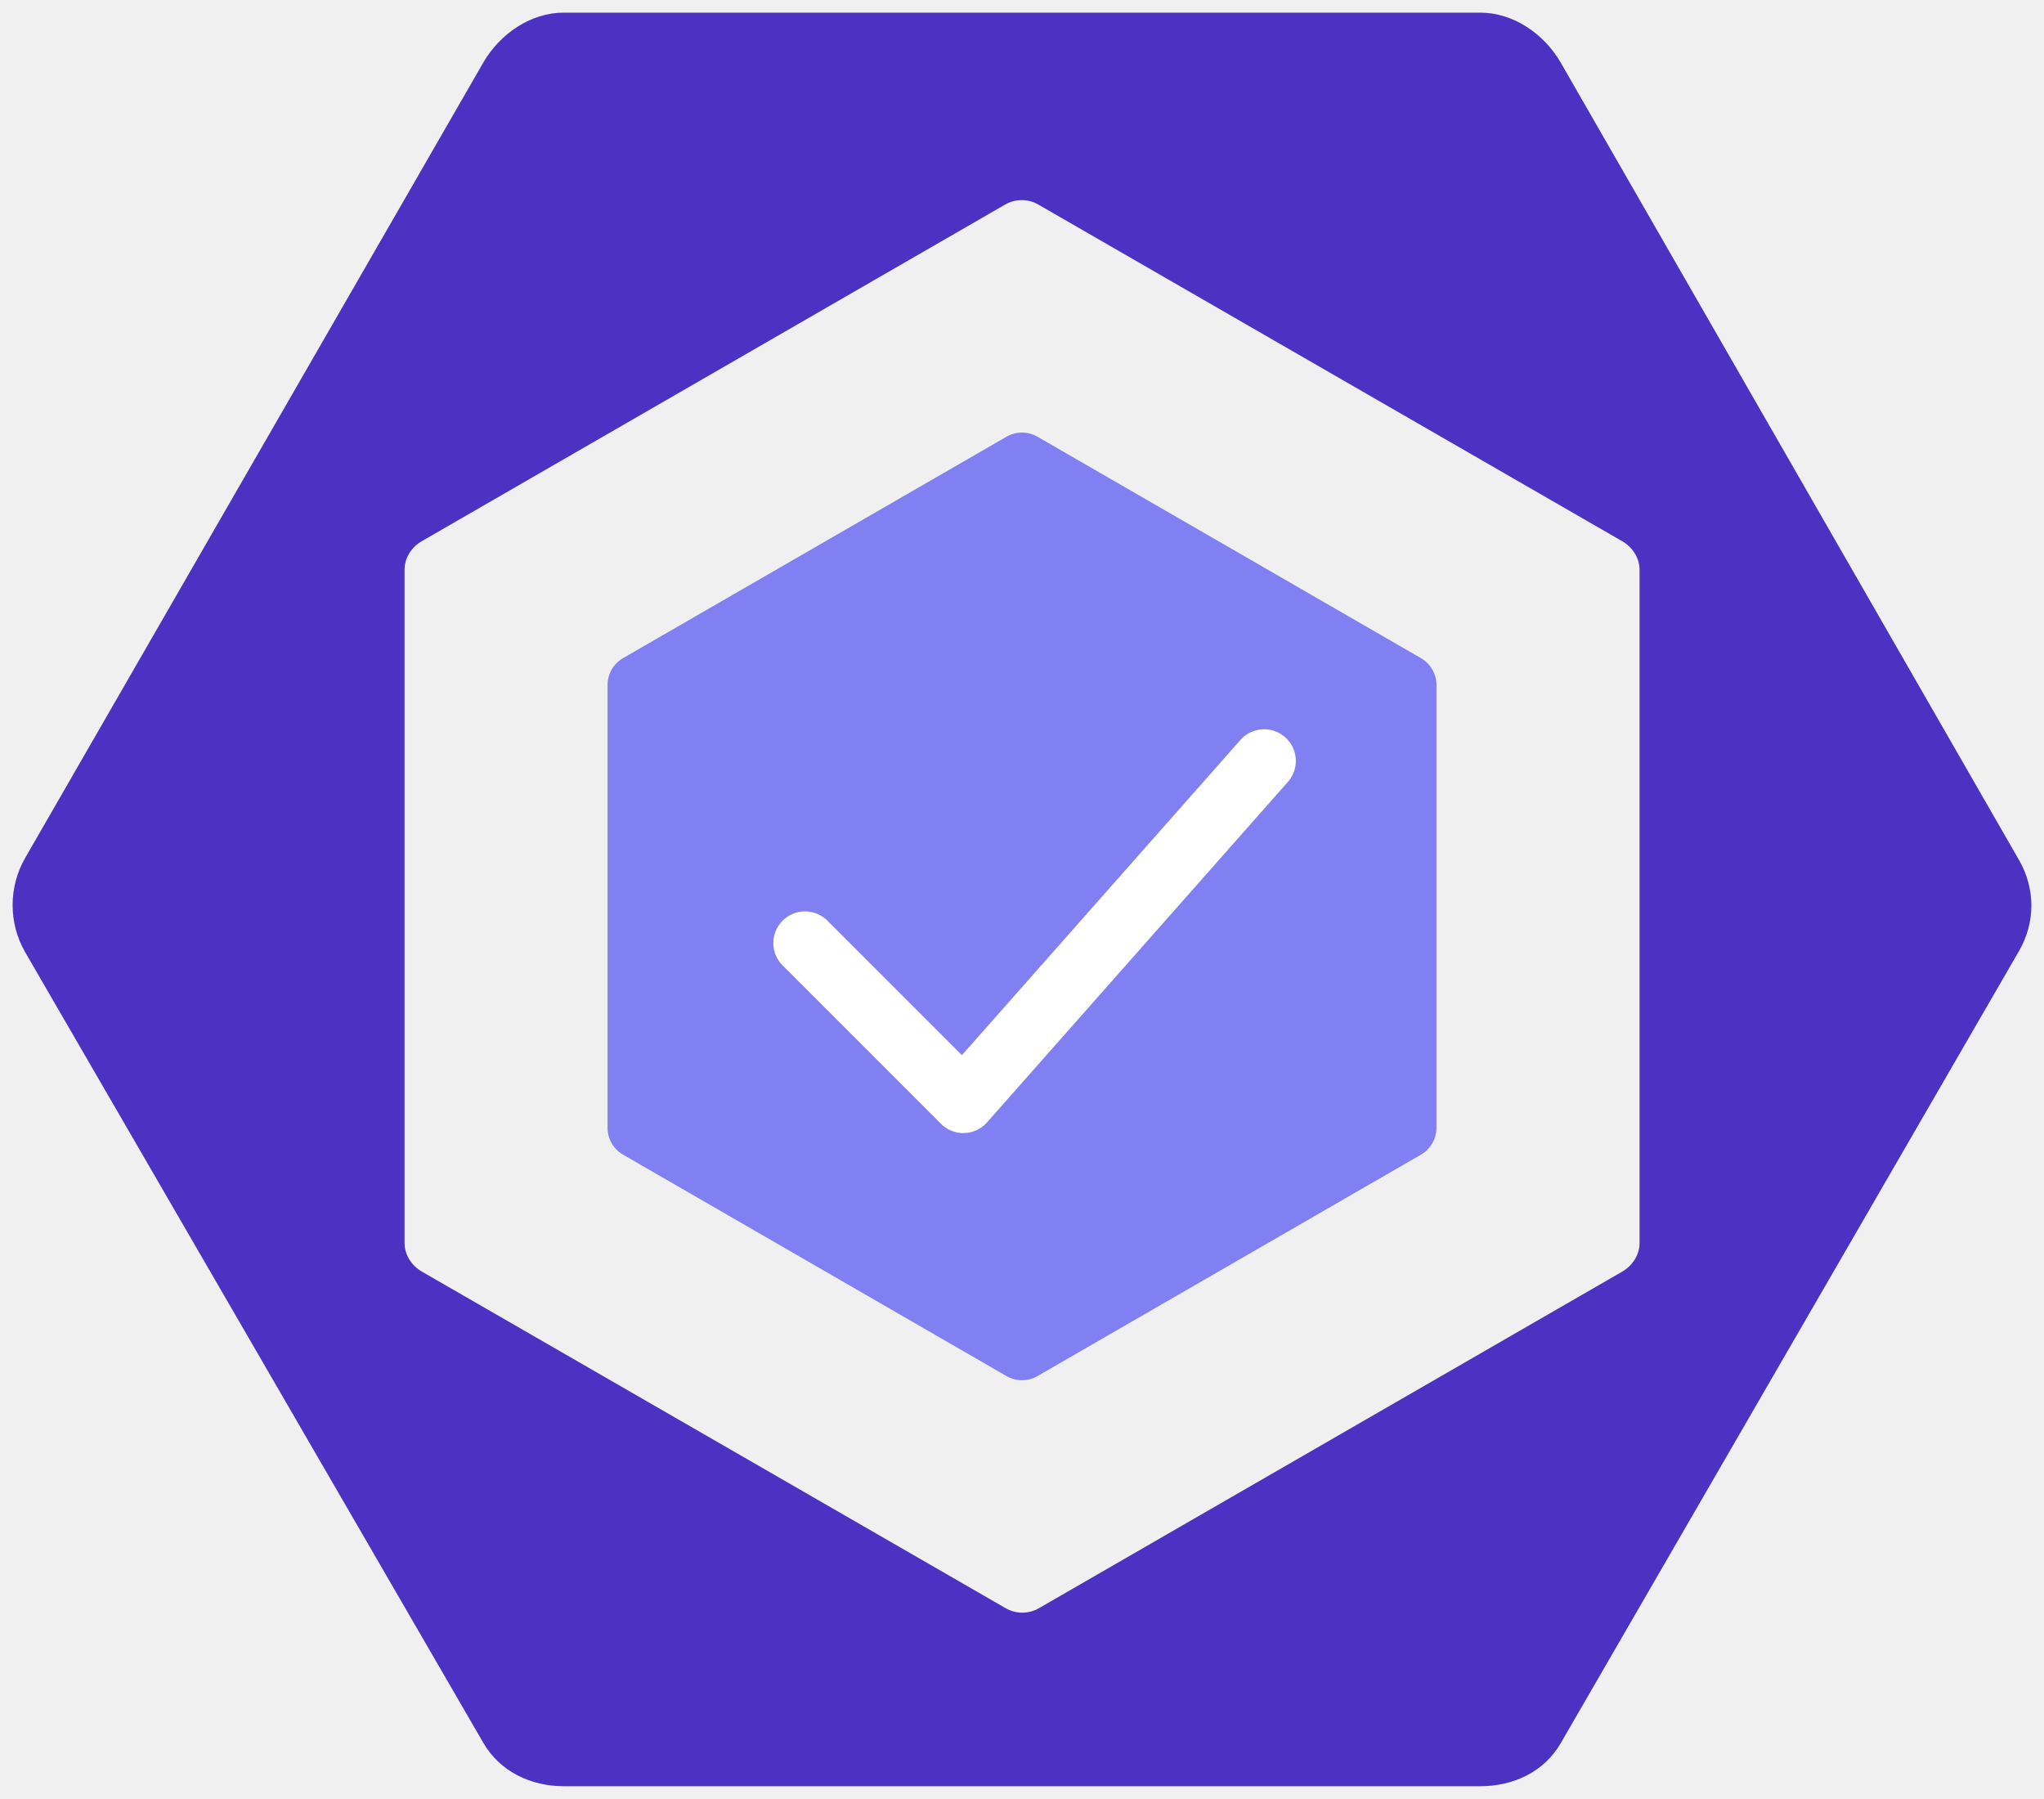
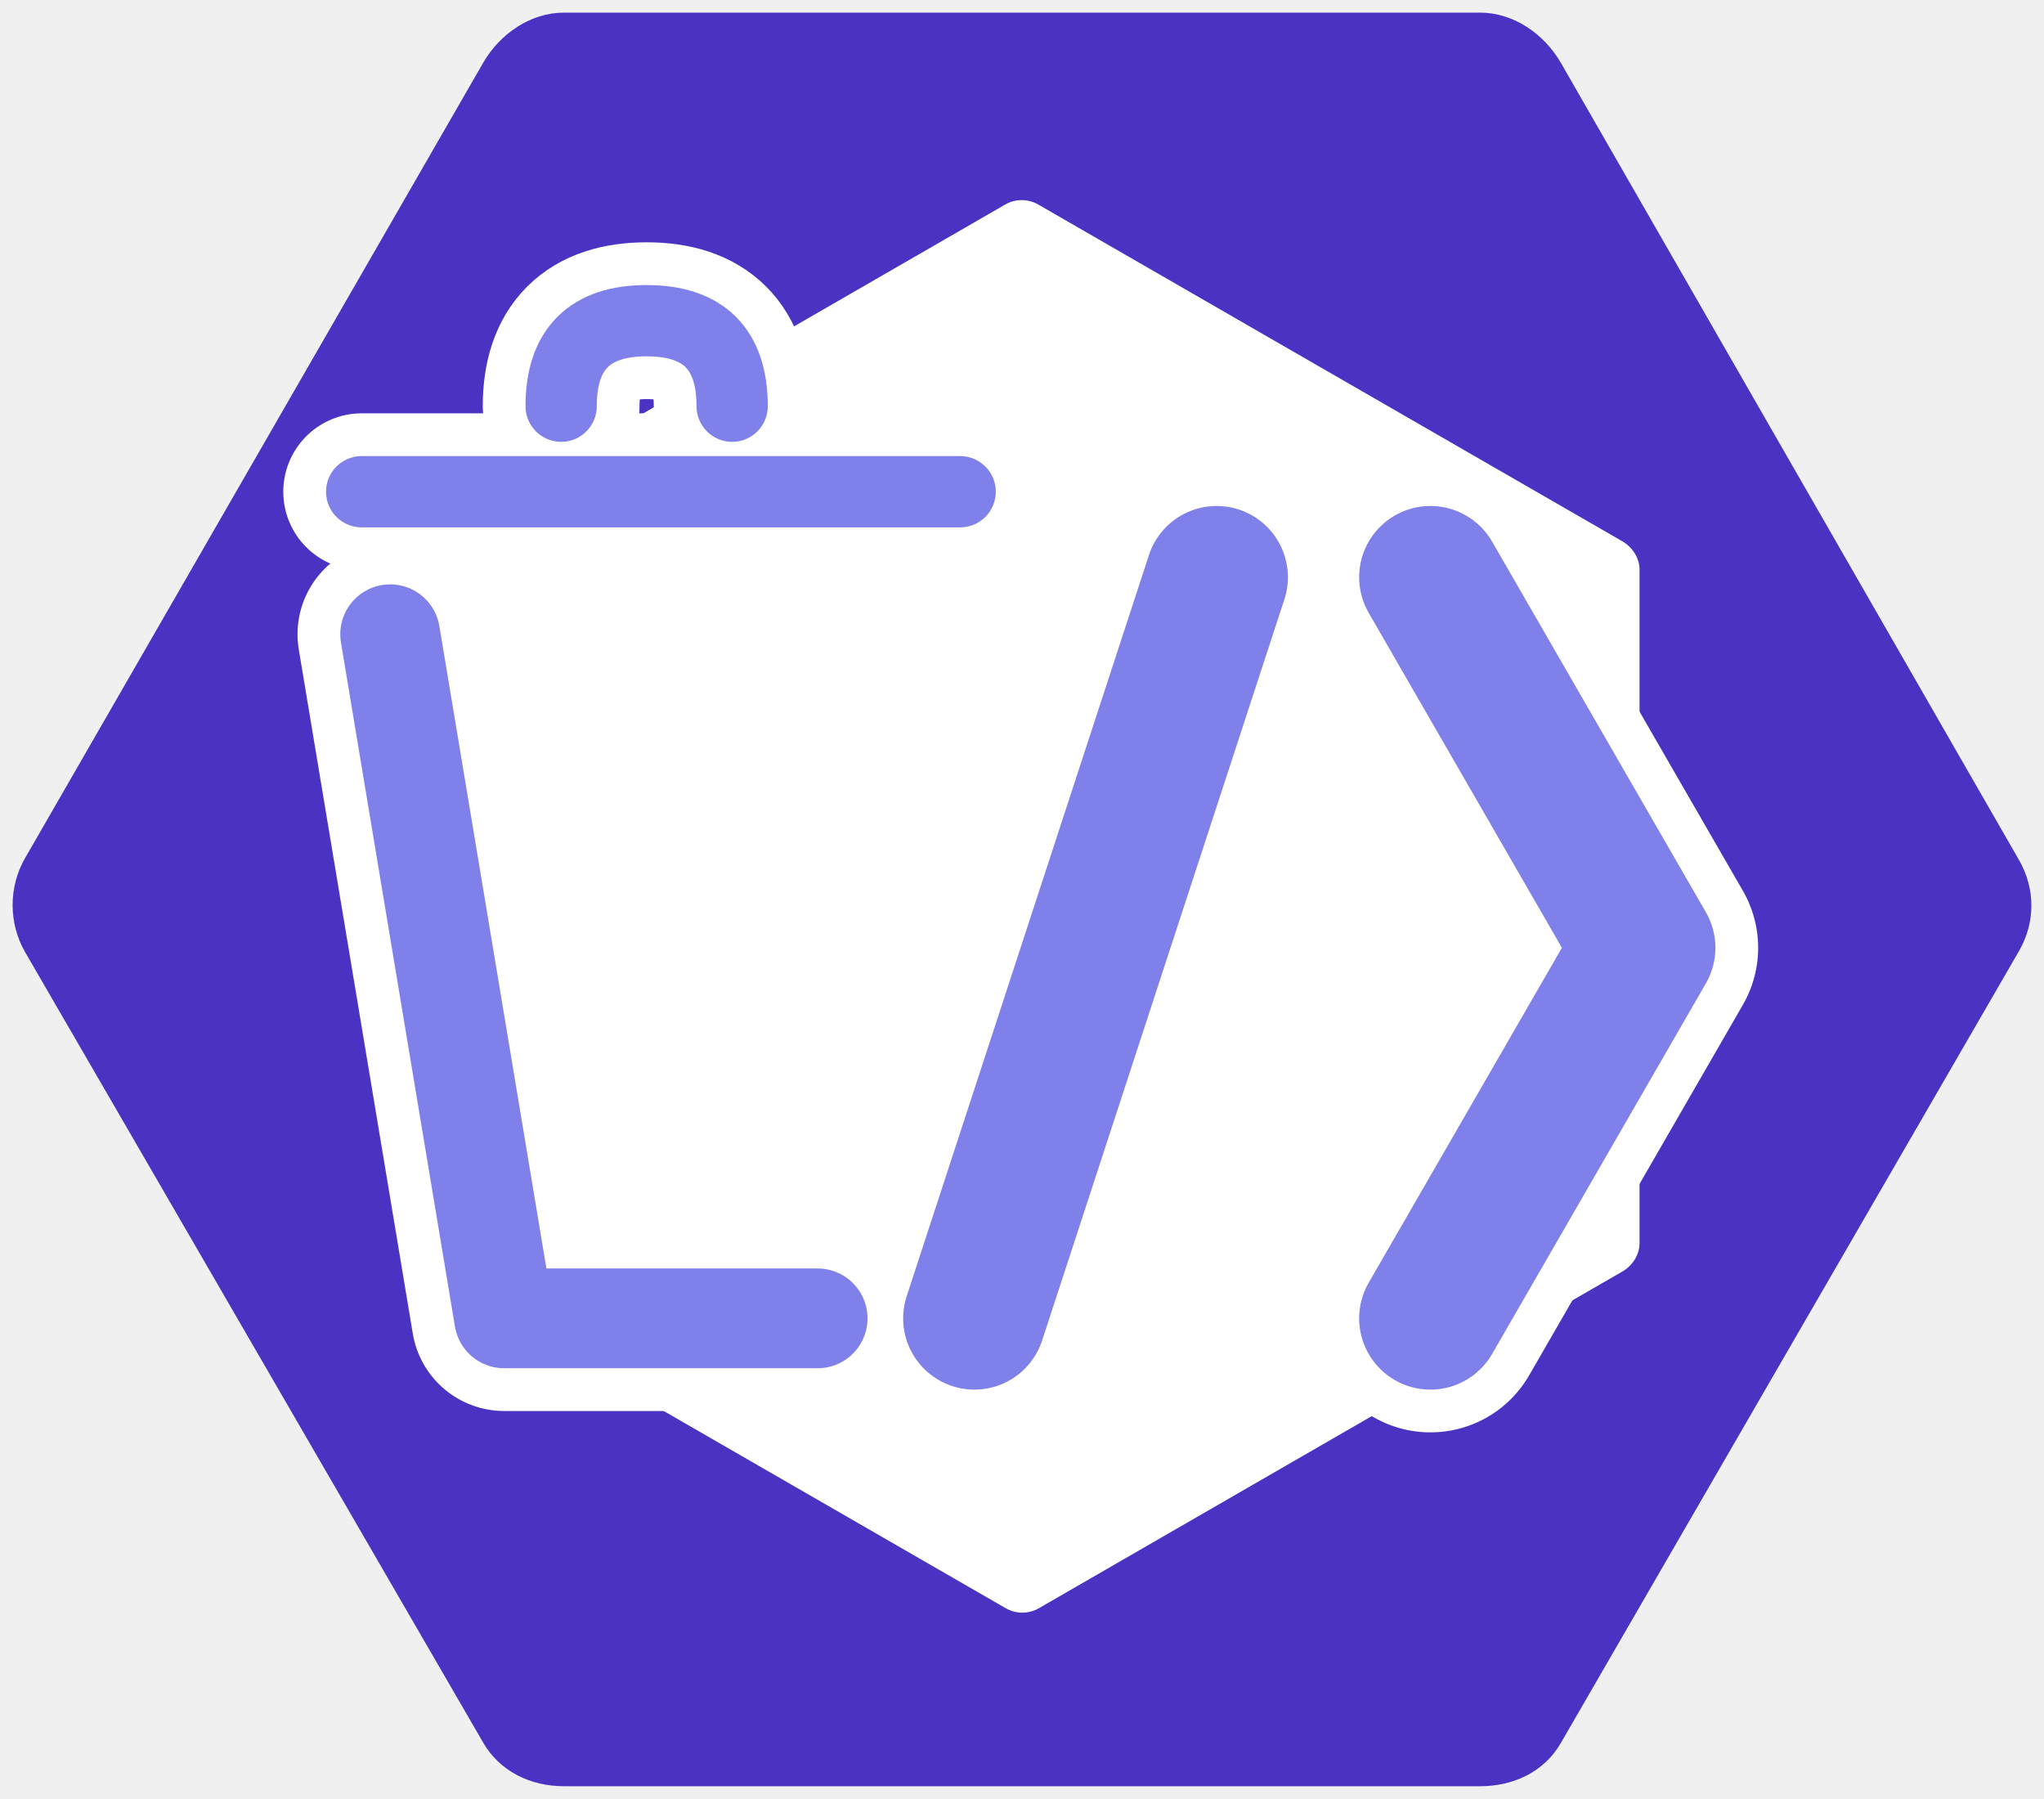
<svg xmlns="http://www.w3.org/2000/svg" height="285.096" viewBox="0 0 324 285.096" width="324">
  <g transform="matrix(1.254893 0 0 1.254893 -22.9868 -19.94933)">
-     <path d="m97.021 99.016l48.432-27.962c1.212-.7 2.706-.7 3.918 0l48.433 27.962c1.211.7 1.959 1.993 1.959 3.393v55.924c0 1.399-.748 2.693-1.959 3.394l-48.433 27.962c-1.212.7-2.706.7-3.918 0l-48.432-27.962c-1.212-.7-1.959-1.994-1.959-3.394v-55.924c.001-1.4.748-2.693 1.959-3.393" fill="#8080F2" />
+     <path d="M225.419 172.898c0 1.48-.891 2.849-2.174 3.59l-73.71 42.527c-1.282.74-2.888.74-4.17 0l-73.767-42.527c-1.282-.741-2.179-2.109-2.179-3.59v-85.055c0-1.481.884-2.849 2.167-3.59l73.707-42.527c1.282-.741 2.886-.741 4.168 0l73.772 42.527c1.283.741 2.186 2.109 2.186 3.59z" fill="white" />
    <path d="m273.336 124.488l-57.867-100.672c-2.102-3.64-5.985-6.325-10.188-6.325h-115.736c-4.204 0-8.088 2.685-10.19 6.325l-57.867 100.45c-2.102 3.641-2.102 8.236 0 11.877l57.867 99.847c2.102 3.64 5.986 5.501 10.19 5.501h115.735c4.203 0 8.087-1.805 10.188-5.446l57.867-100.01c2.104-3.639 2.104-7.907.001-11.547m-47.917 48.41c0 1.48-.891 2.849-2.174 3.59l-73.71 42.527c-1.282.74-2.888.74-4.17 0l-73.767-42.527c-1.282-.741-2.179-2.109-2.179-3.59v-85.055c0-1.481.884-2.849 2.167-3.59l73.707-42.527c1.282-.741 2.886-.741 4.168 0l73.772 42.527c1.283.741 2.186 2.109 2.186 3.59z" fill="#4b32c3" />
-     <path d="M120 135 L140 155 L178 112" stroke="#ffffff" stroke-width="8" stroke-linecap="round" stroke-linejoin="round" fill="none" />
+     <g transform="translate(100, 132) scale(1.8)" stroke="white" stroke-width="11" stroke-linecap="round" stroke-linejoin="round" fill="none">
+       <path d="M-6,-36 Q-6,-42 0,-42 Q6,-42 6,-36" />
+       <line x1="-20" y1="-30" x2="22" y2="-30" />
+       <path d="M-18,-20 L-10,28 L12,28 " stroke-width="13" />
+       <path d="M40,-24 L23,28 " stroke-width="16" />
+       <path d="M55,-24 70,2 L55,28" stroke-width="16" />
+     </g>
+     <g transform="translate(100, 132) scale(1.8)" stroke="#8080ea" stroke-width="5" stroke-linecap="round" stroke-linejoin="round" fill="none">
+       <path d="M-6,-36 Q-6,-42 0,-42 Q6,-42 6,-36" />
+       <line x1="-20" y1="-30" x2="22" y2="-30" />
+       <path d="M-18,-20 L-10,28 L12,28 " stroke-width="7" />
+       <path d="M40,-24 L23,28 " stroke-width="10" />
+       <path d="M55,-24 70,2 L55,28" stroke-width="10" />
+     </g>
  </g>
</svg>
